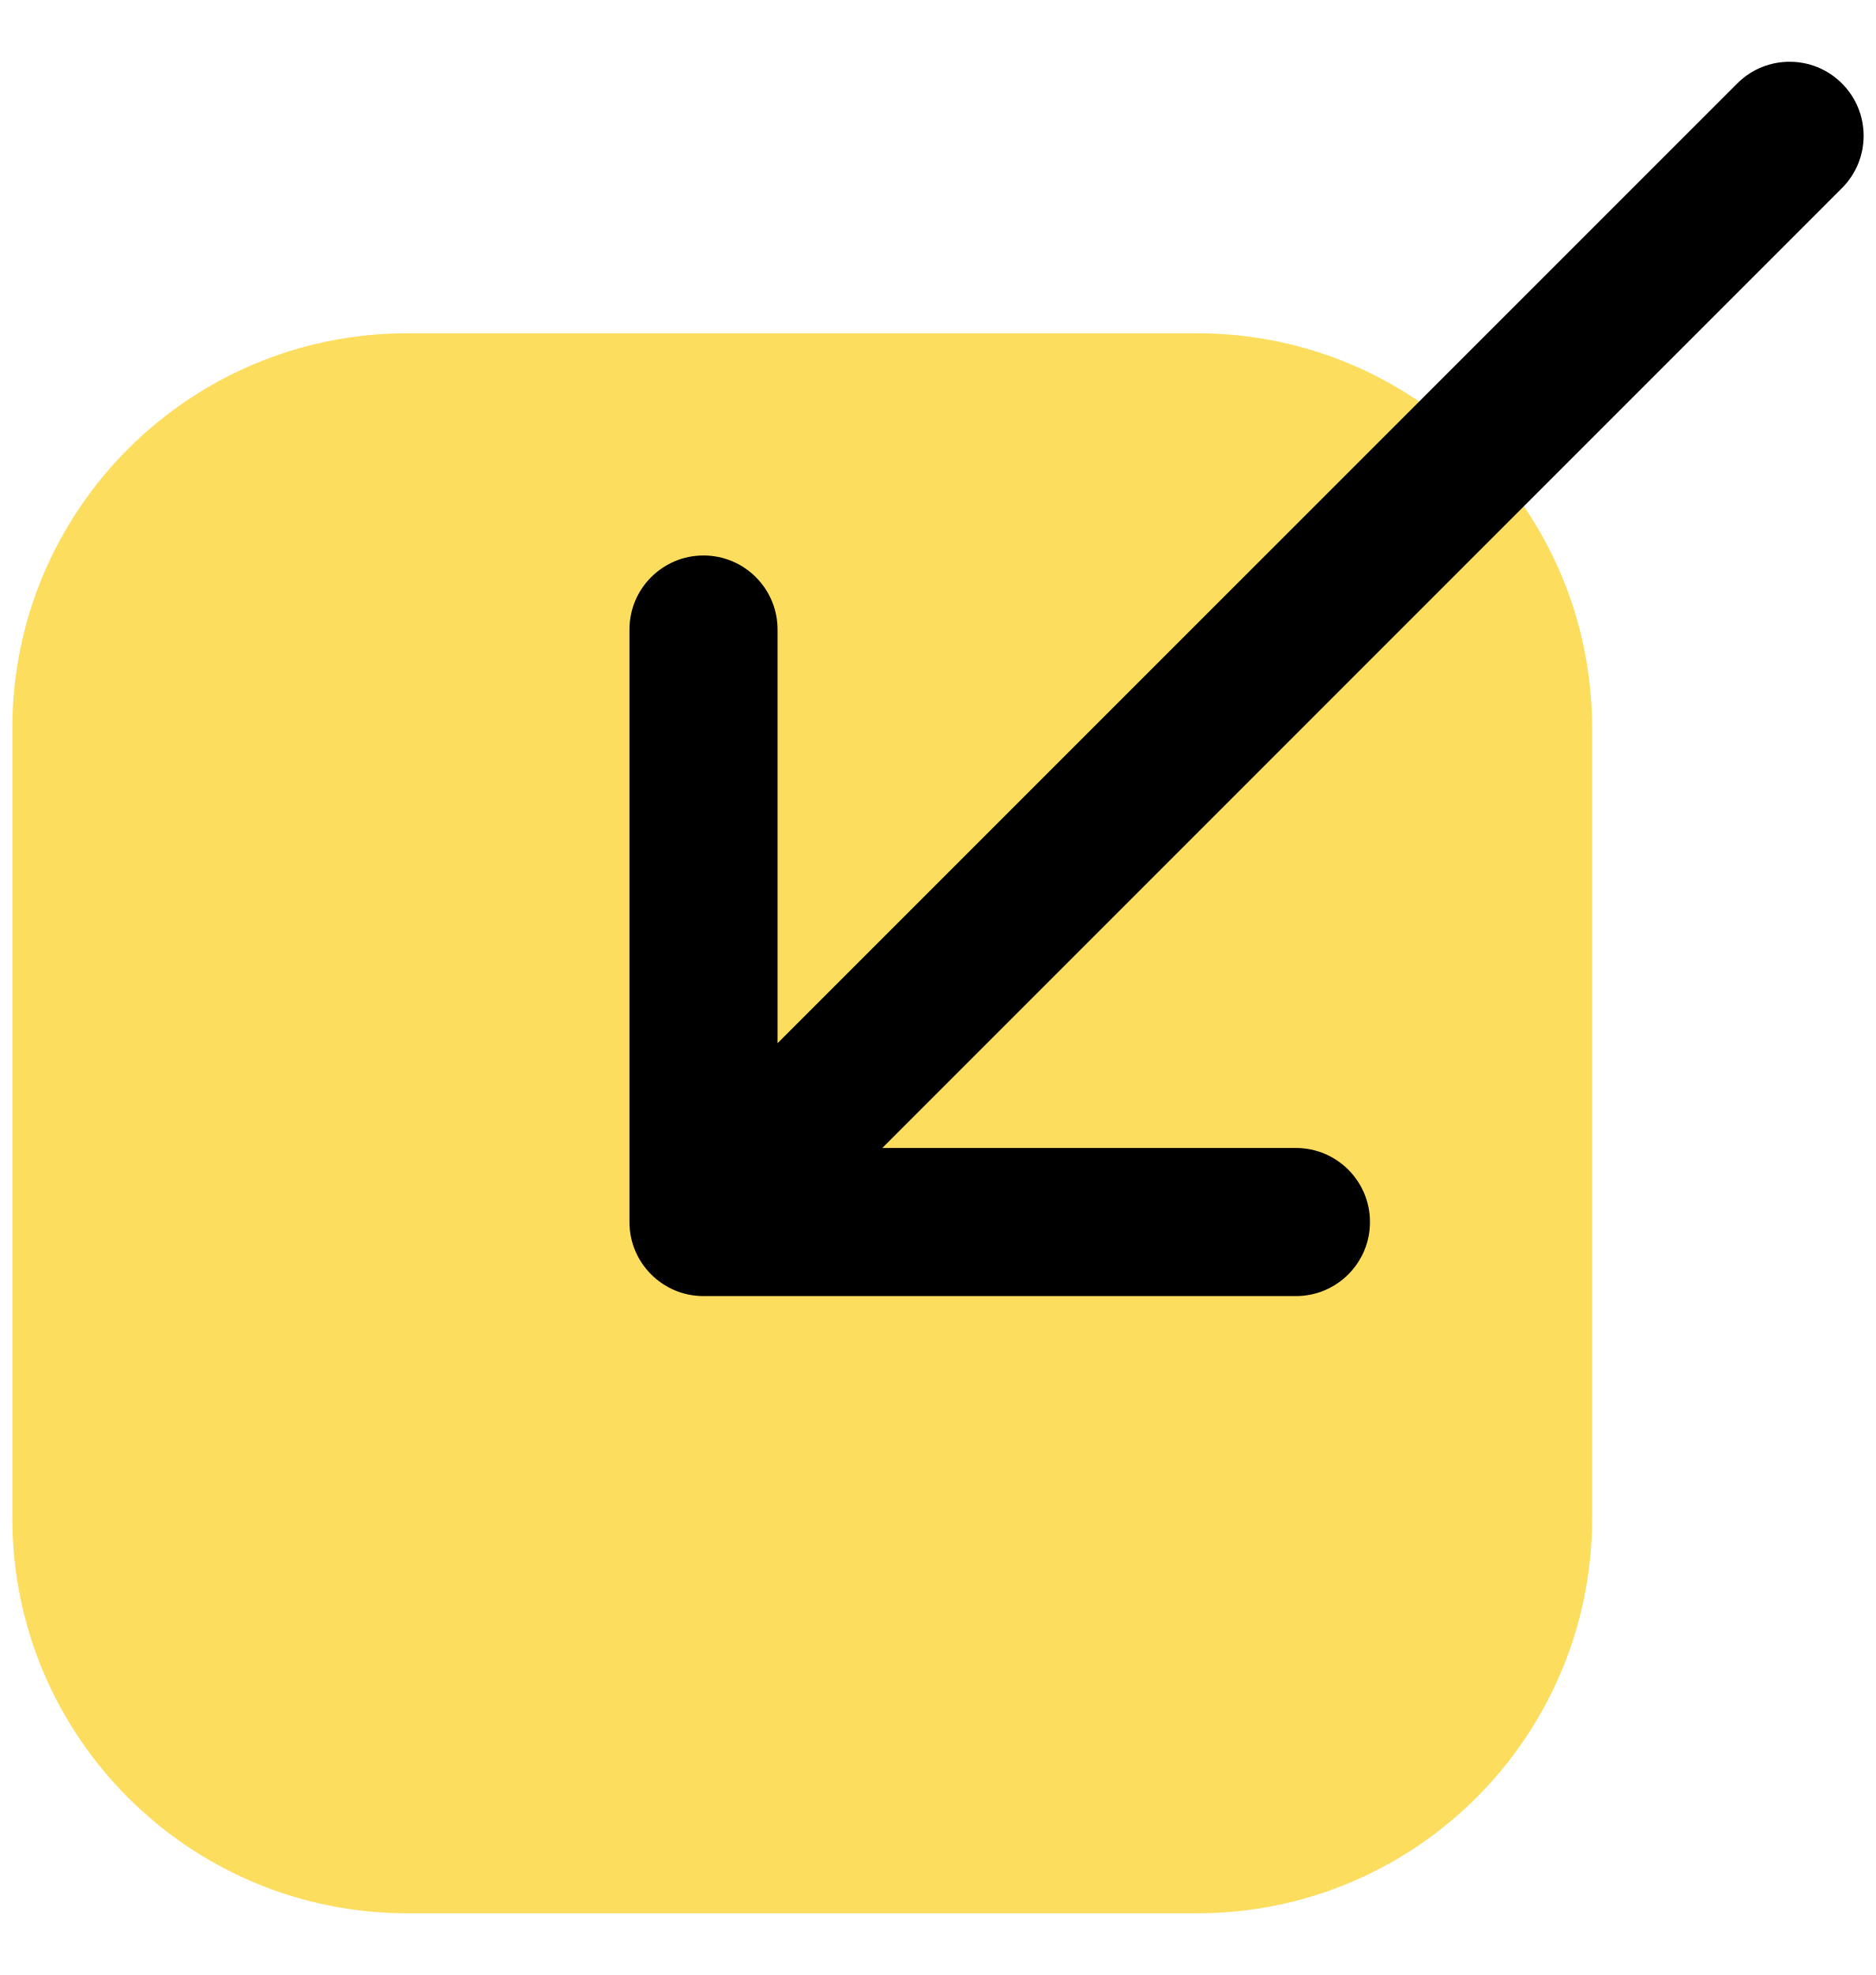
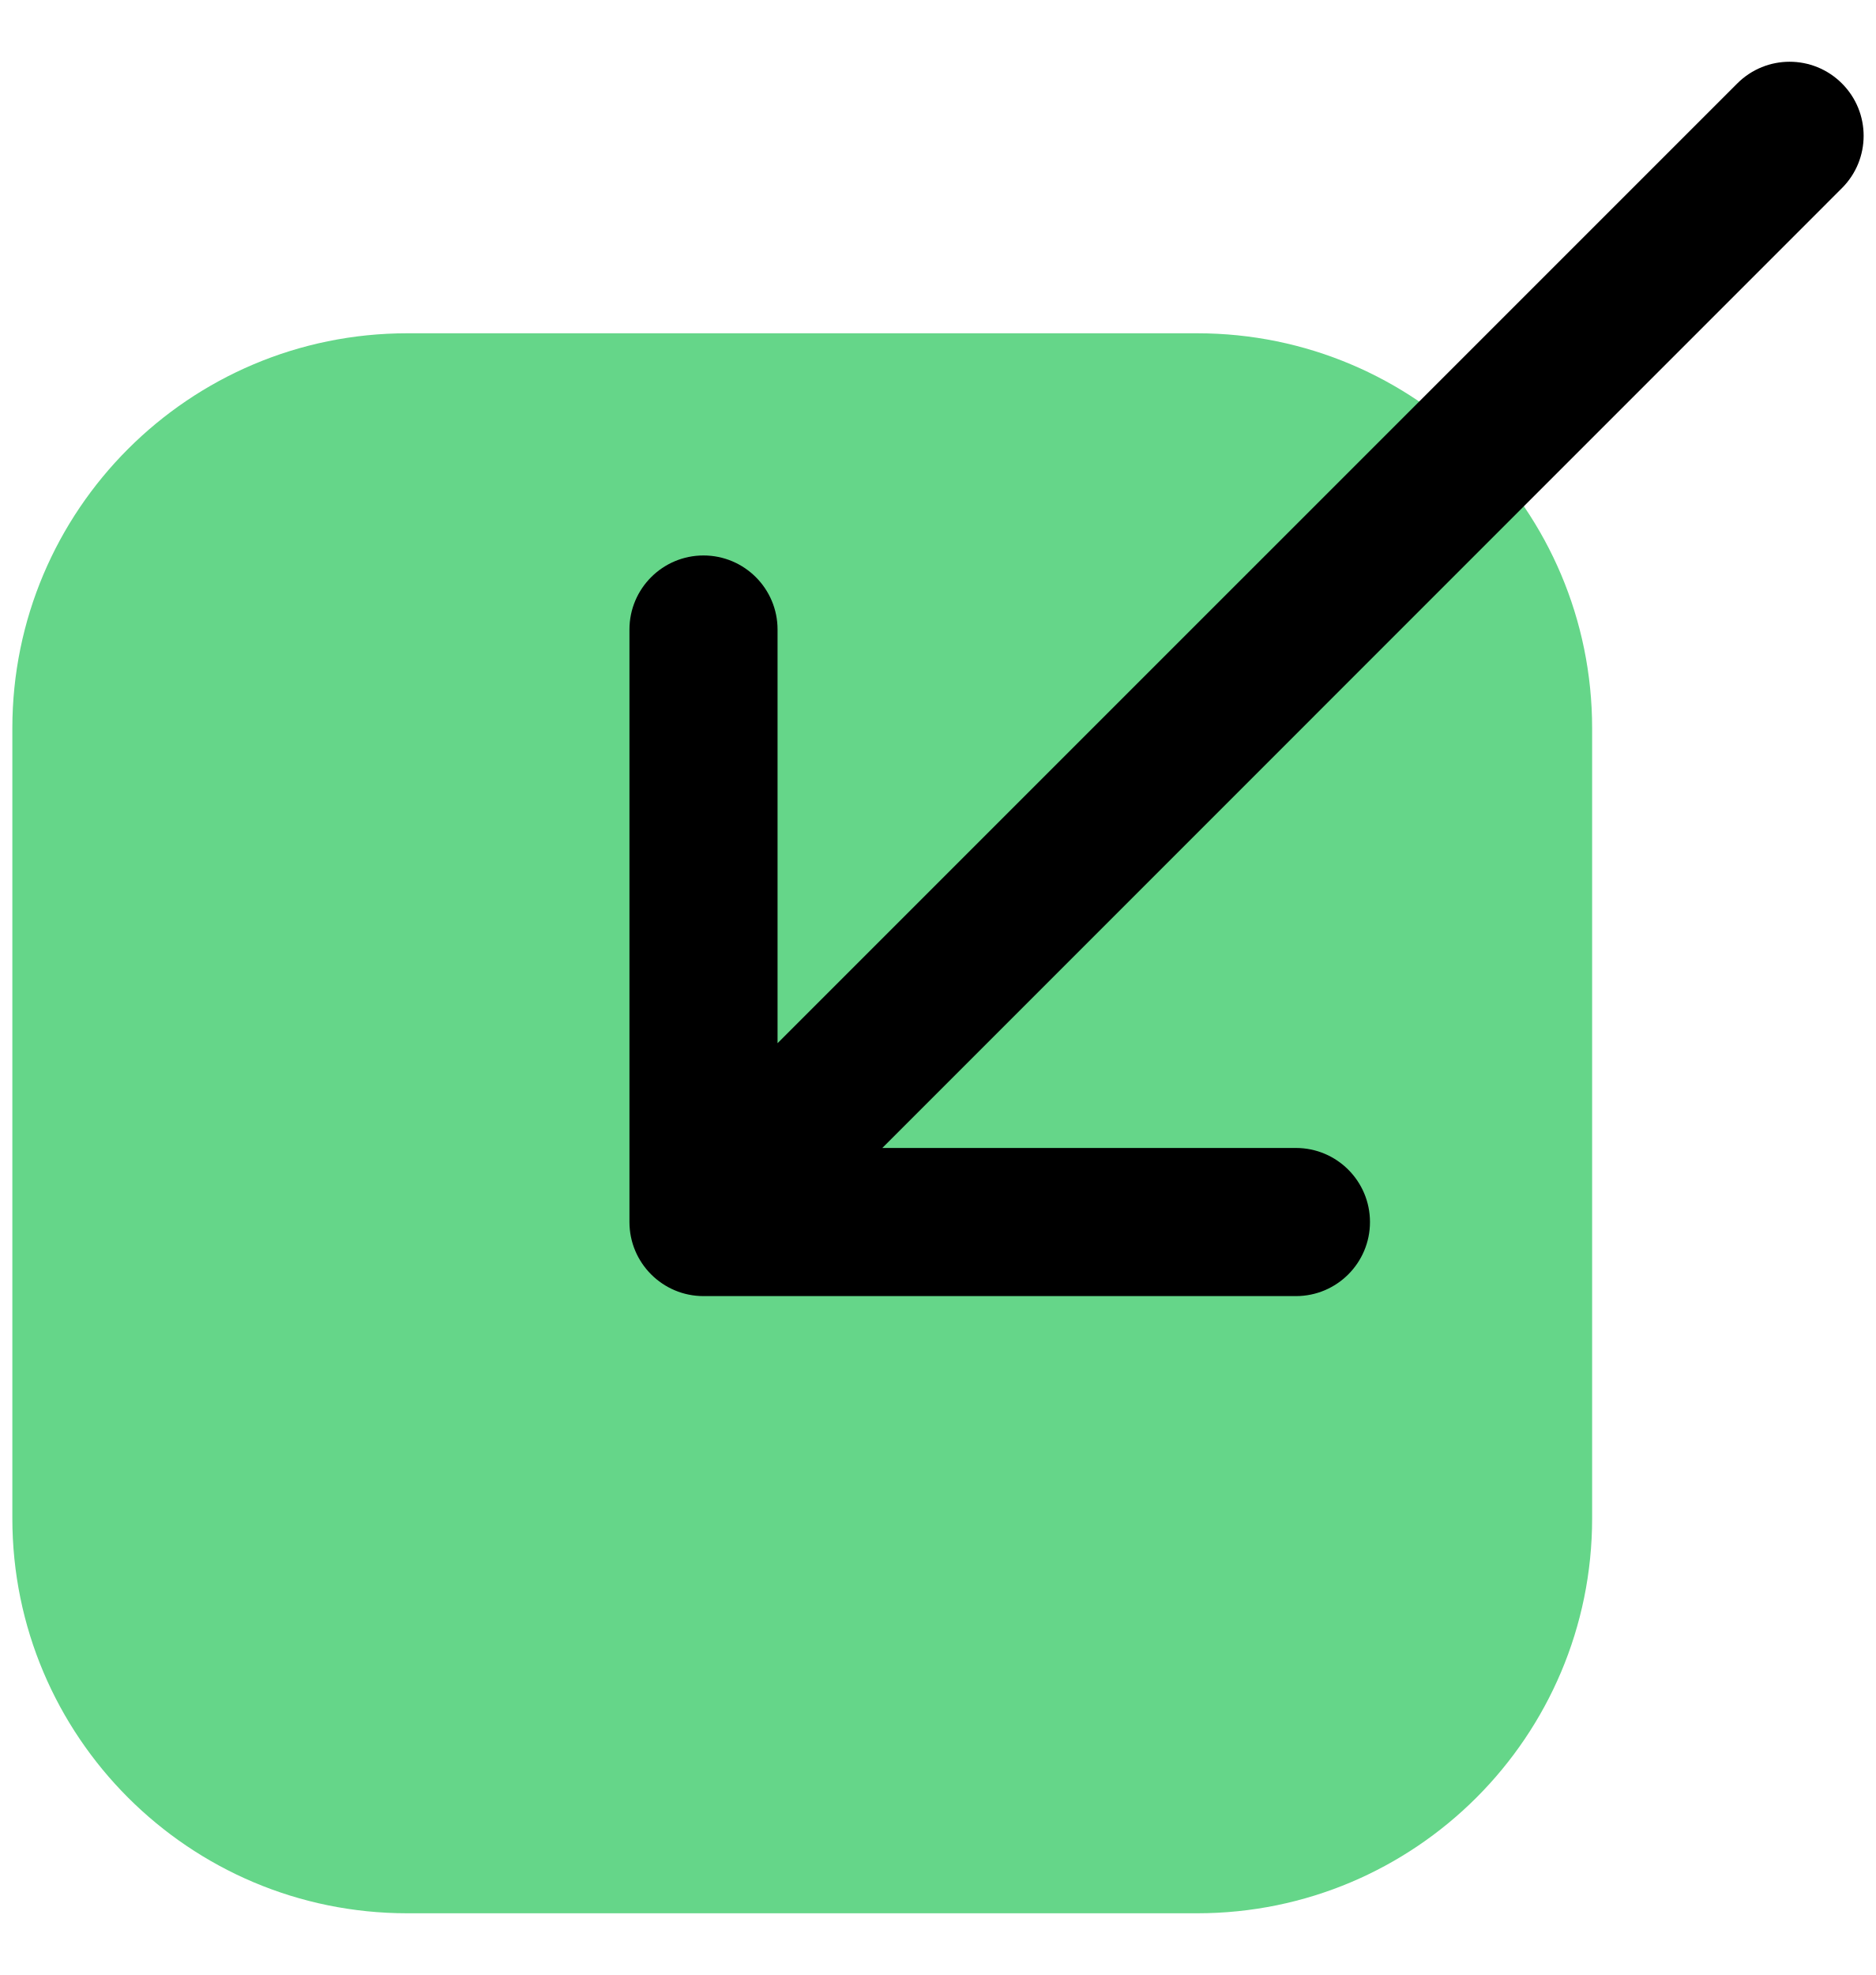
<svg xmlns="http://www.w3.org/2000/svg" width="19" height="20" viewBox="0 0 19 20" fill="none">
-   <path opacity="0.8" d="M4.125 3.375H12.125C14.334 3.375 16.125 5.166 16.125 7.375V15.375C16.125 17.584 14.334 19.375 12.125 19.375H4.125C1.916 19.375 0.125 17.584 0.125 15.375V7.375C0.125 5.166 1.916 3.375 4.125 3.375Z" fill="#FCD436" />
+   <path opacity="0.8" d="M4.125 3.375H12.125C14.334 3.375 16.125 5.166 16.125 7.375V15.375C16.125 17.584 14.334 19.375 12.125 19.375H4.125C1.916 19.375 0.125 17.584 0.125 15.375V7.375C0.125 5.166 1.916 3.375 4.125 3.375Z" fill="#3FCC6C" />
  <path fill-rule="evenodd" clip-rule="evenodd" d="M18.655 0.845C18.948 1.138 18.948 1.612 18.655 1.905L8.936 11.625H13.125C13.539 11.625 13.875 11.961 13.875 12.375C13.875 12.789 13.539 13.125 13.125 13.125H7.125C6.711 13.125 6.375 12.789 6.375 12.375L6.375 6.375C6.375 5.961 6.711 5.625 7.125 5.625C7.539 5.625 7.875 5.961 7.875 6.375L7.875 10.564L17.595 0.845C17.888 0.552 18.362 0.552 18.655 0.845Z" fill="currentColor" />
</svg>
